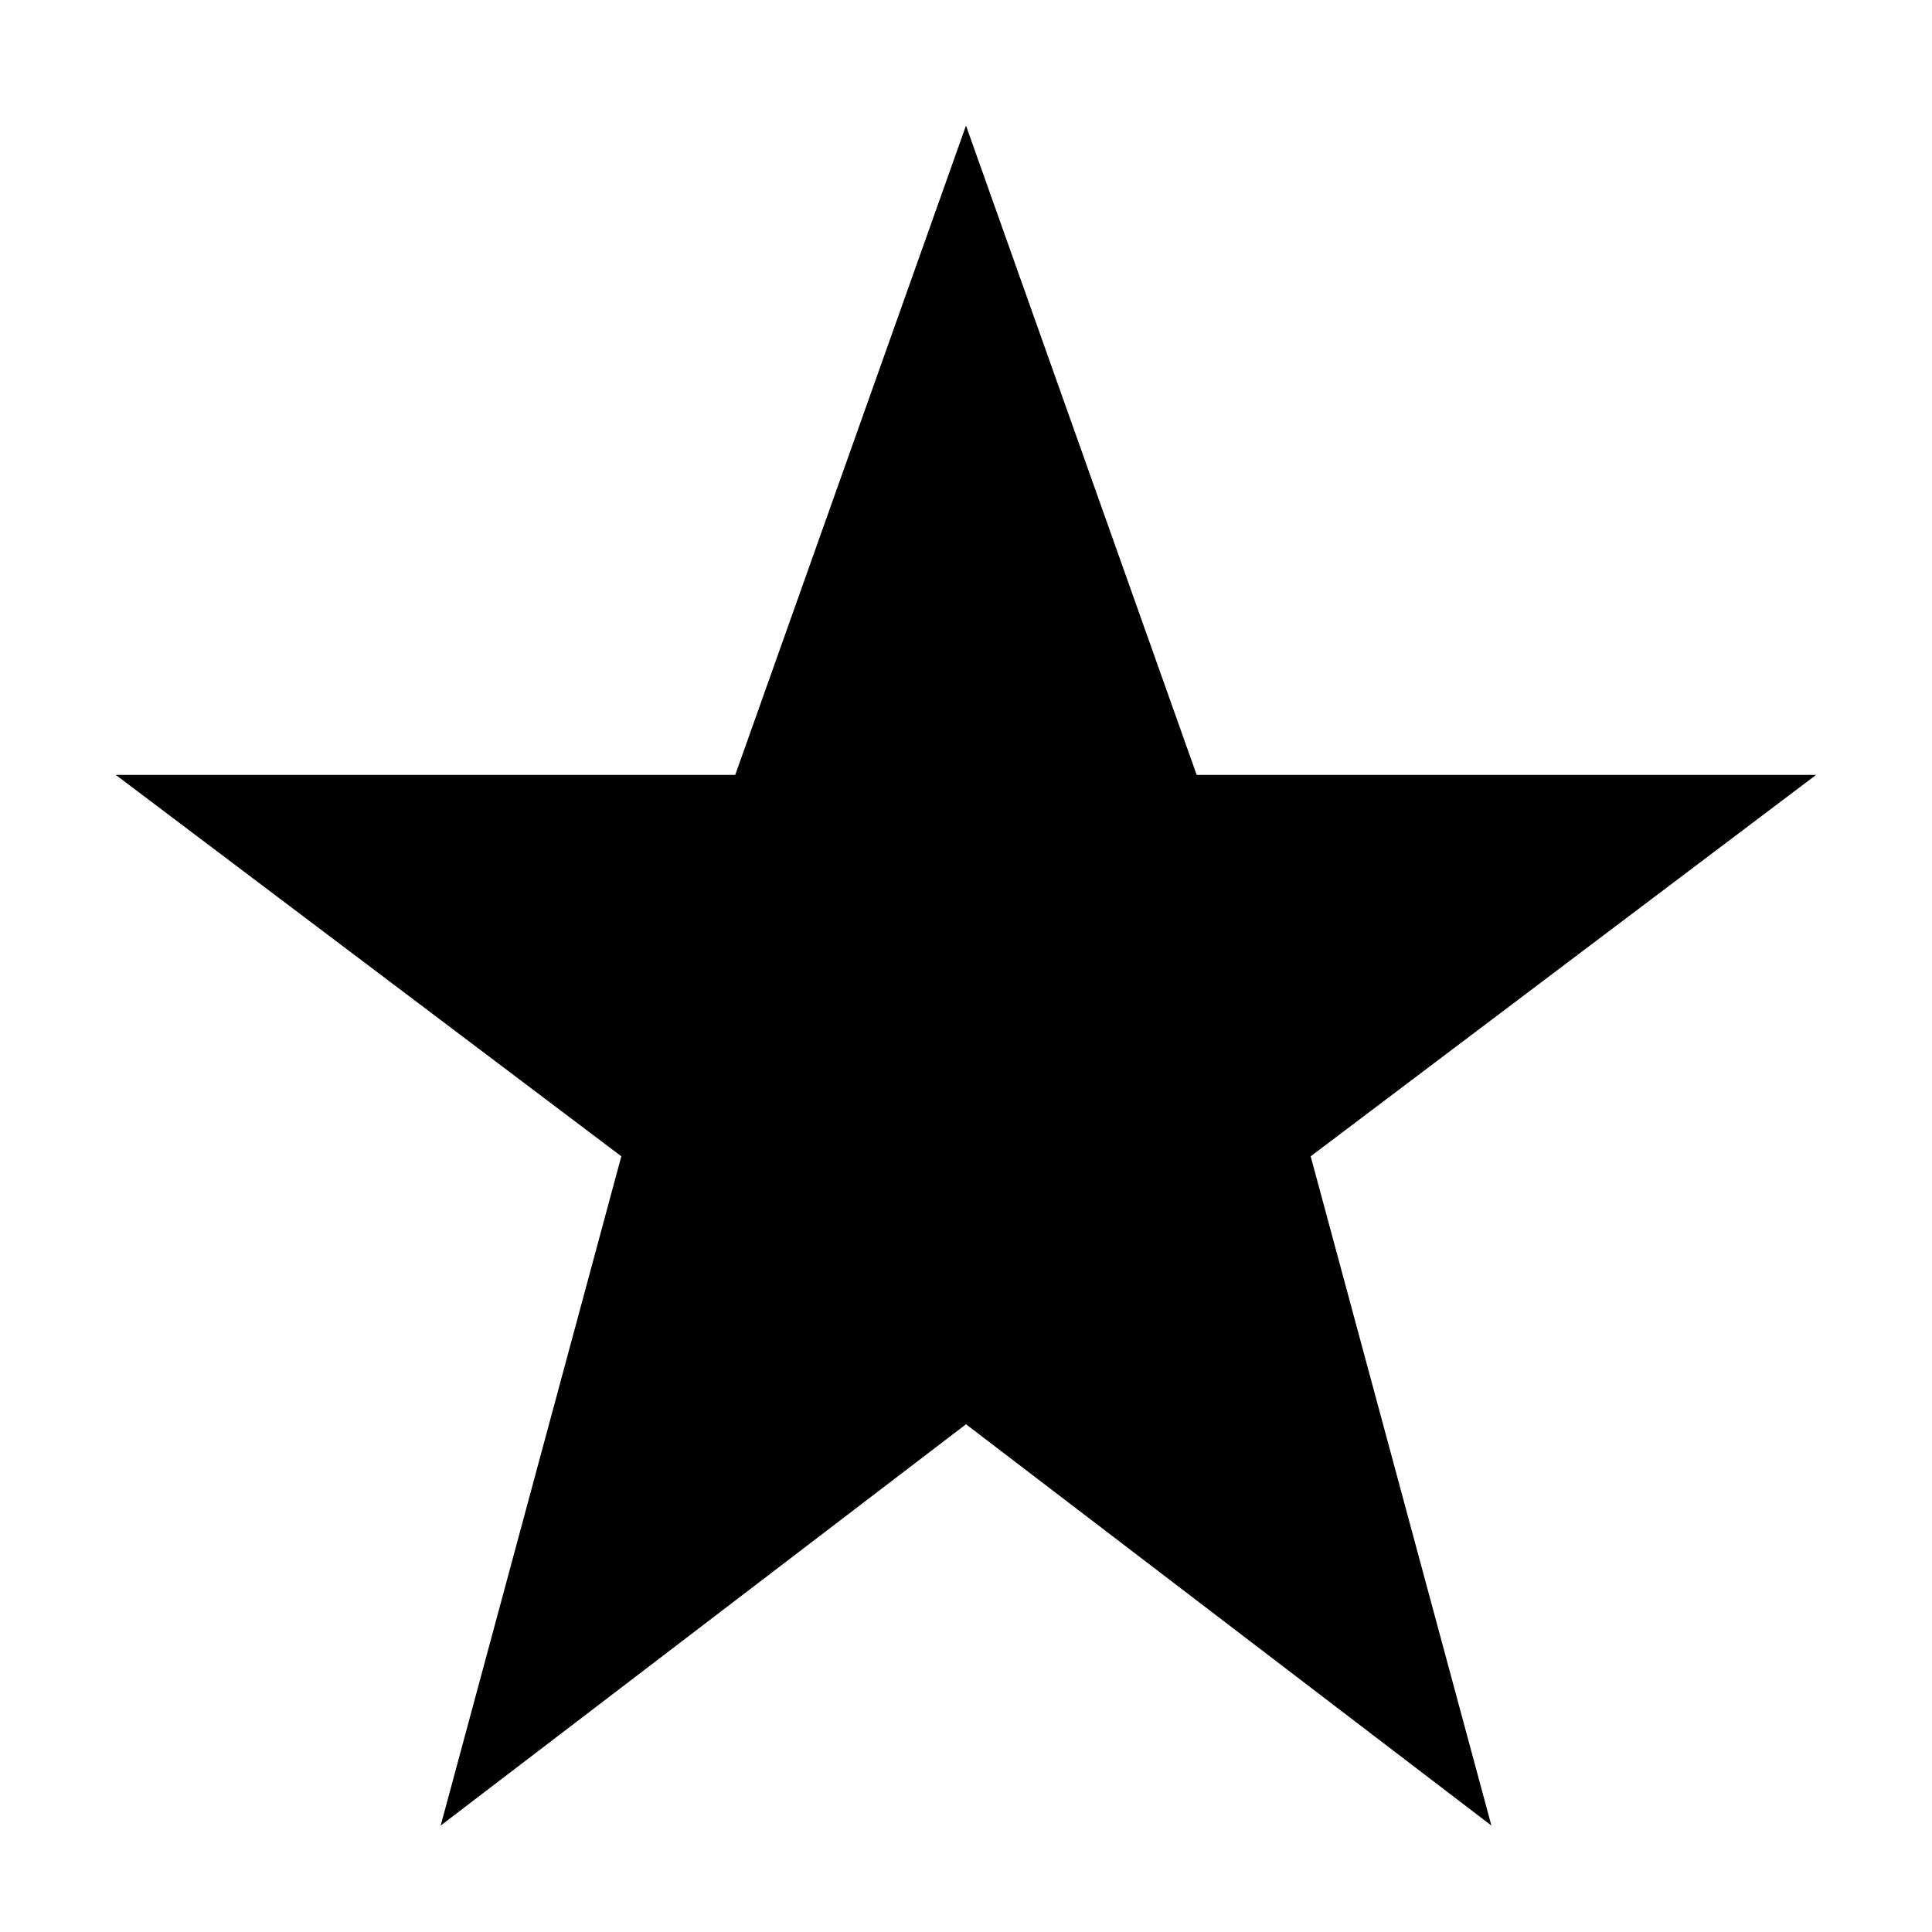
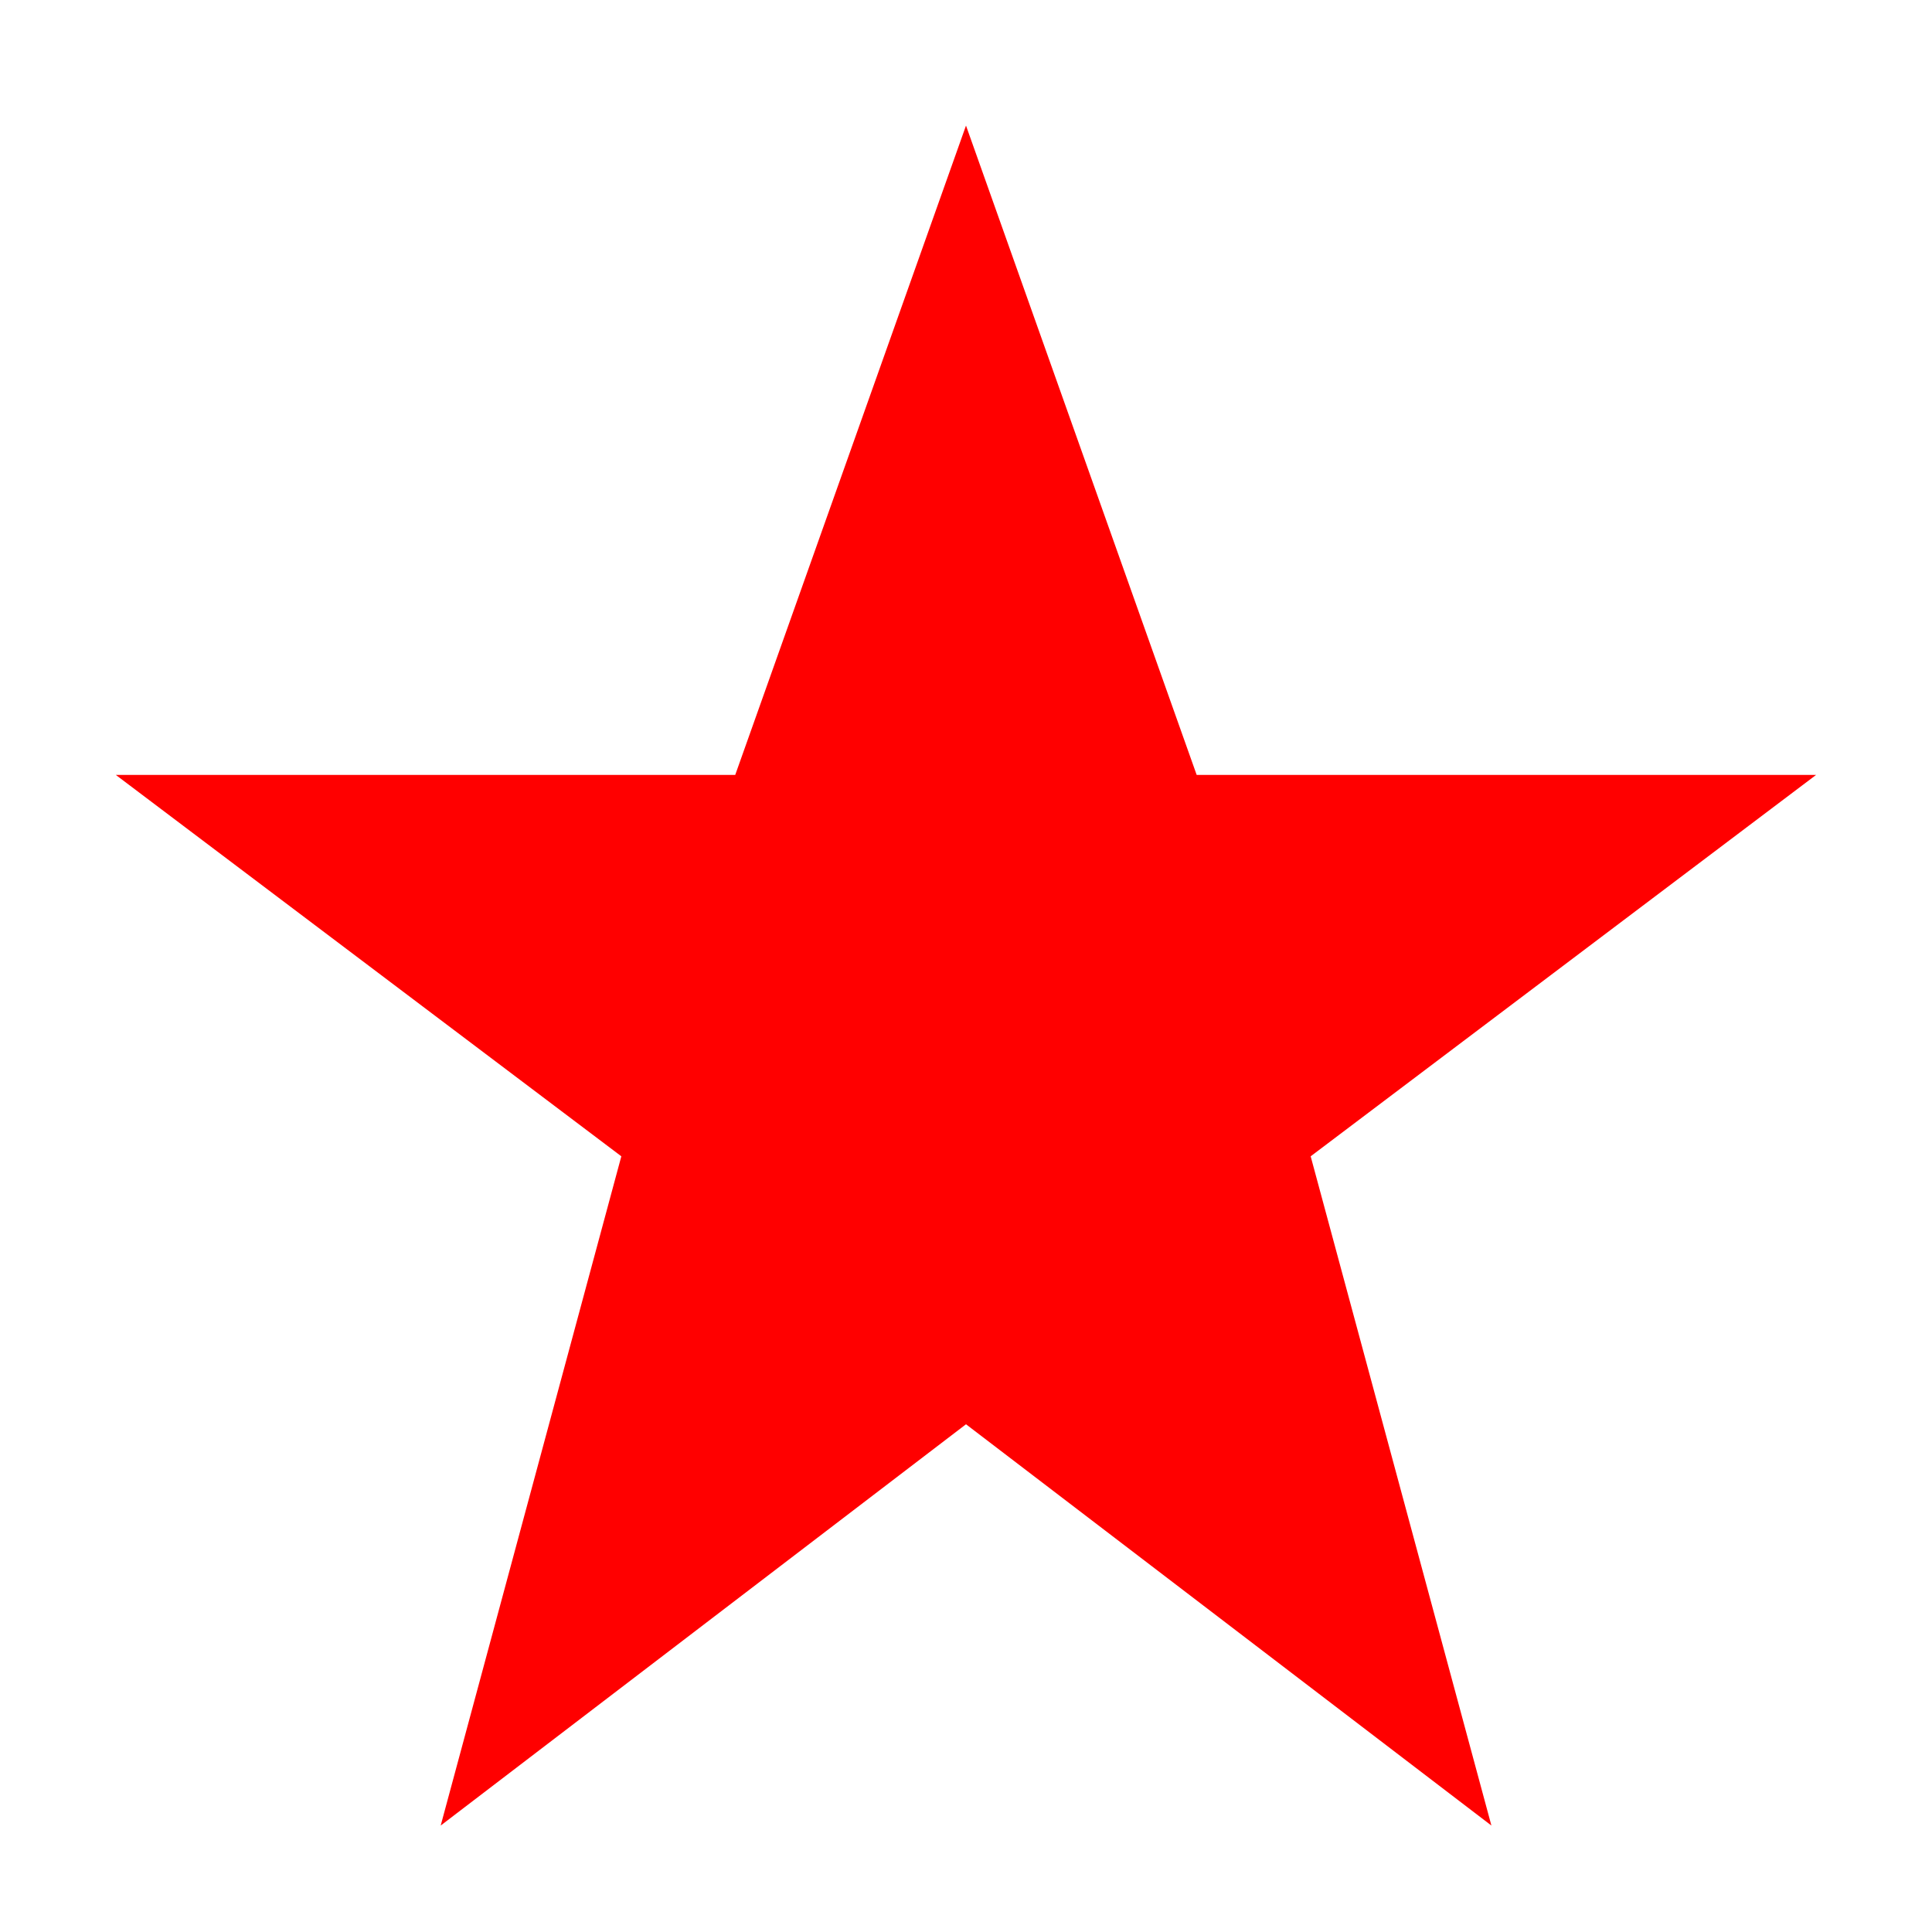
<svg xmlns="http://www.w3.org/2000/svg" version="1.1" width="20" height="20" viewBox="0 0 20 20">
-   <path d="M10 1.3l2.388 6.722h6.412l-5.232 3.948 1.871 6.928-5.439-4.154-5.438 4.154 1.87-6.928-5.233-3.948h6.412l2.389-6.722z" />
+   <path fill="red" d="M10 1.3l2.388 6.722h6.412l-5.232 3.948 1.871 6.928-5.439-4.154-5.438 4.154 1.87-6.928-5.233-3.948h6.412l2.389-6.722z" />
</svg>
